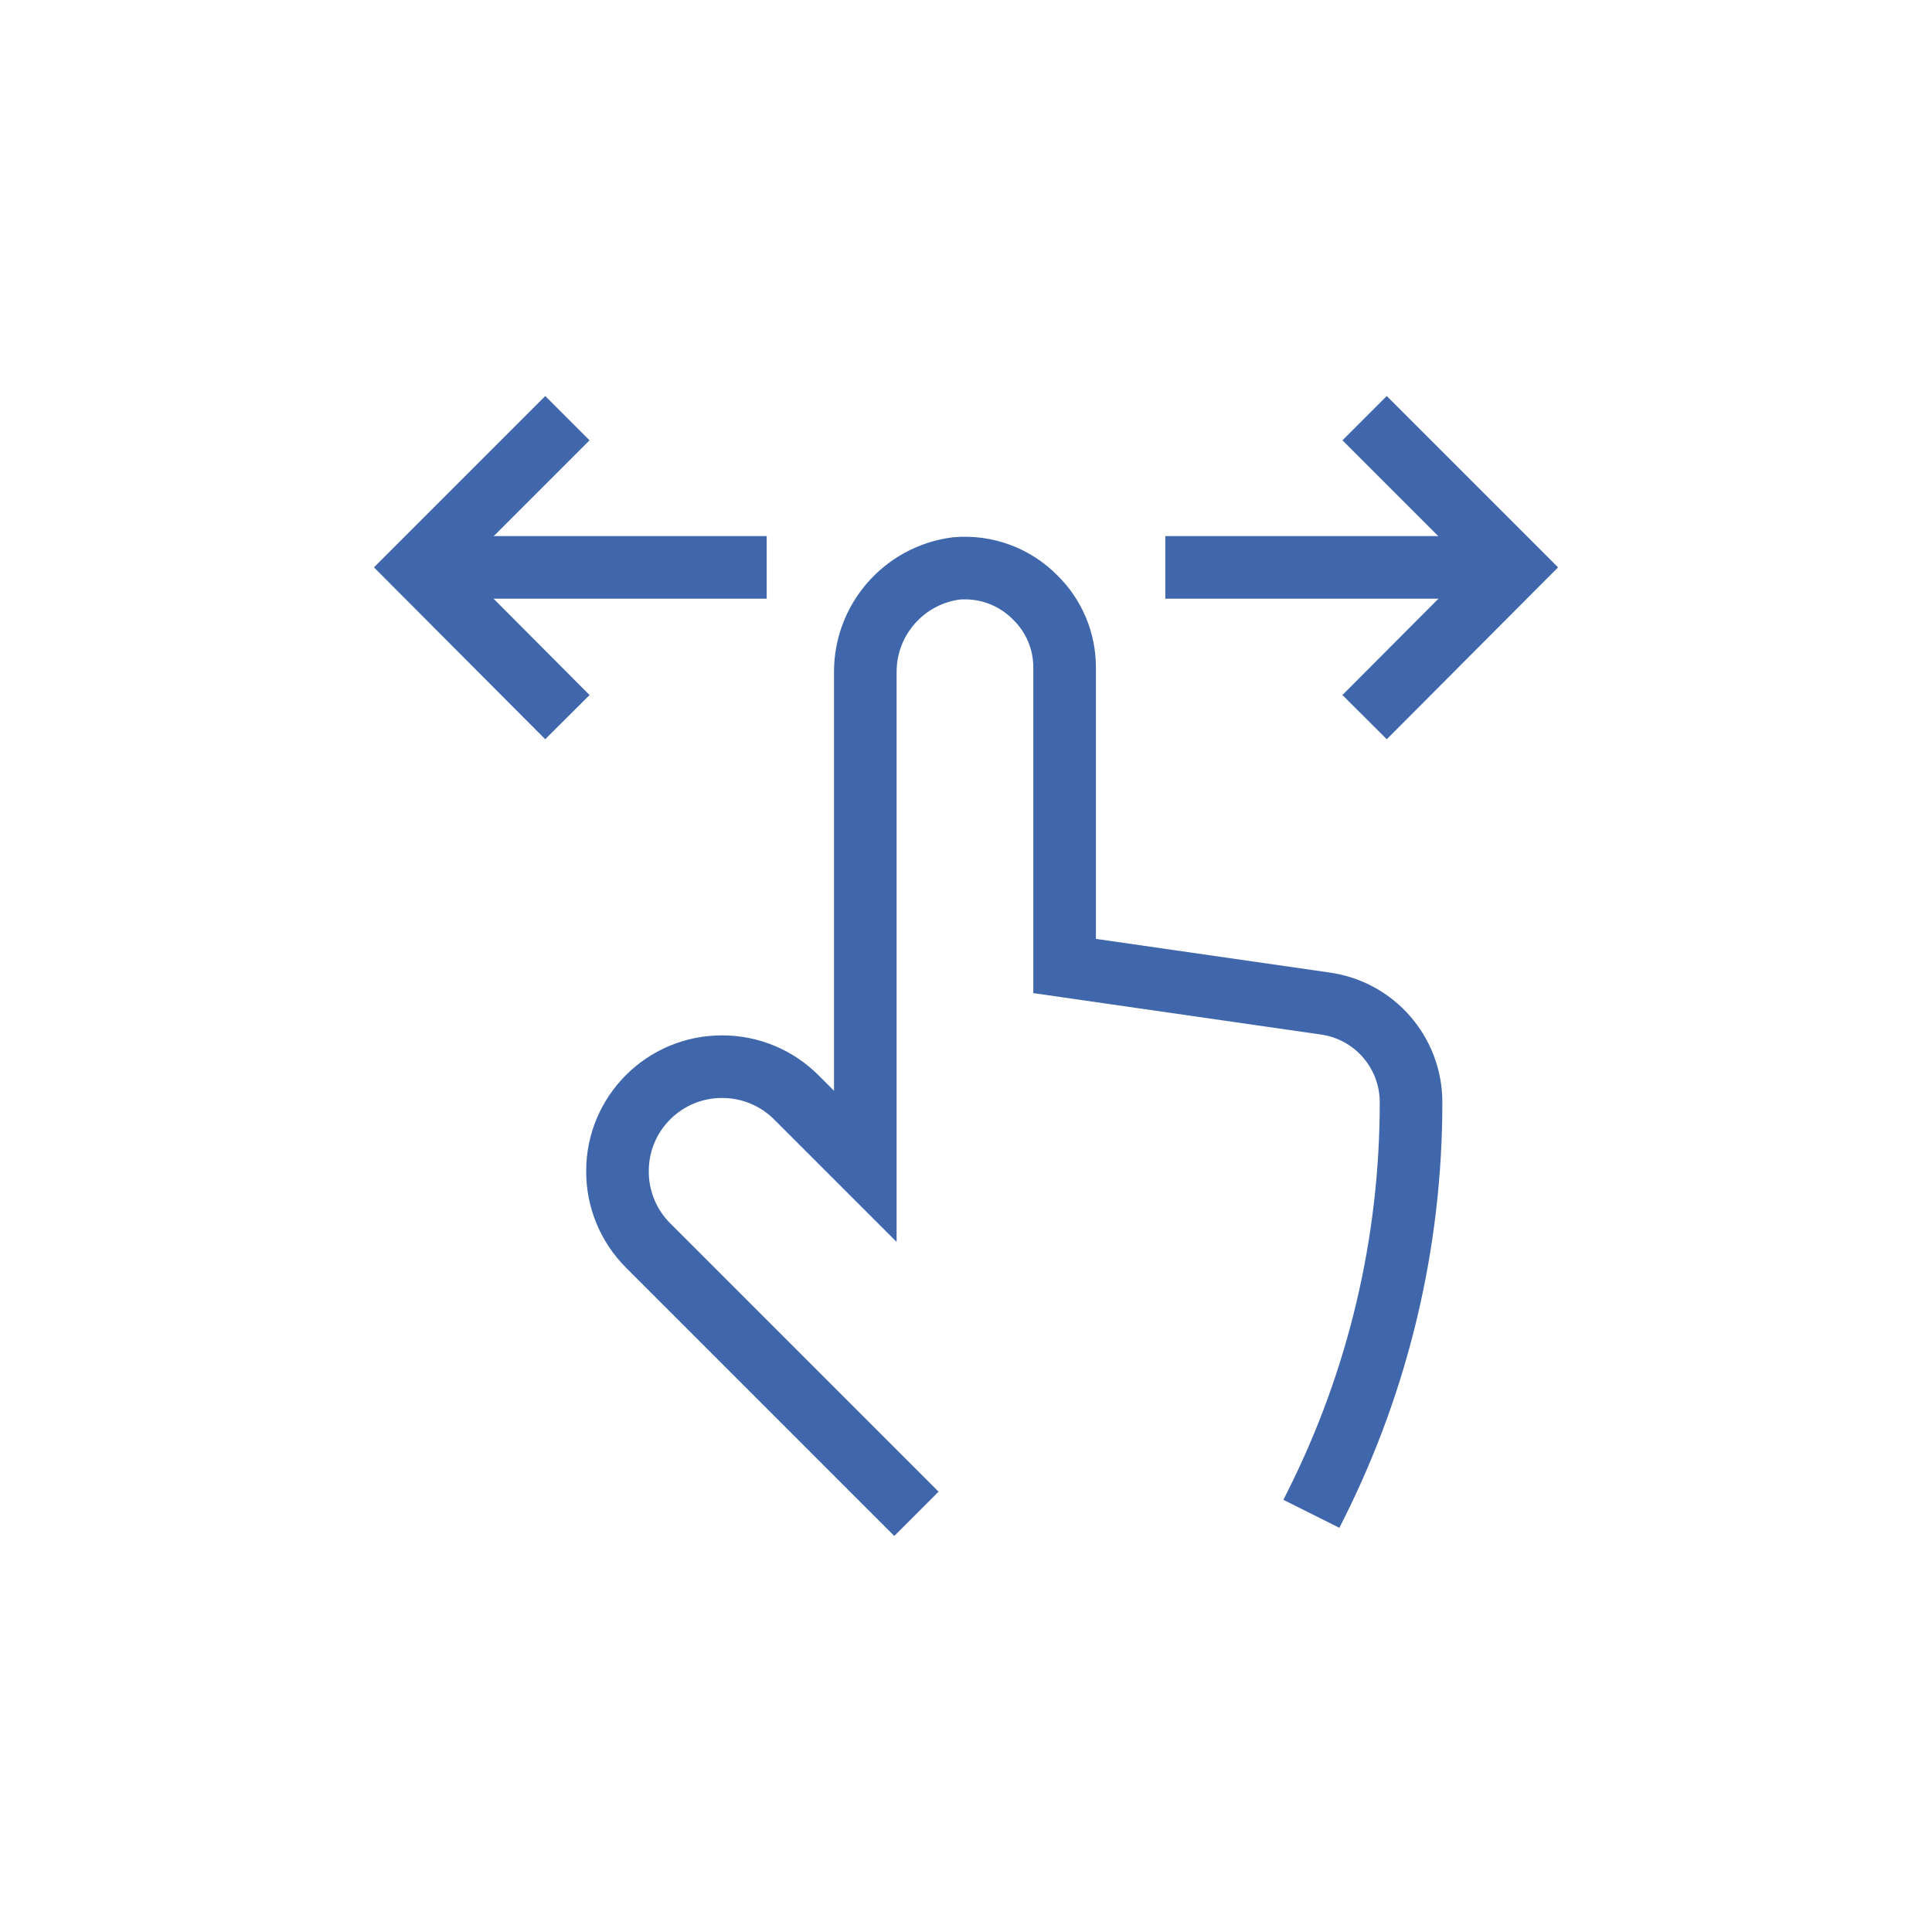
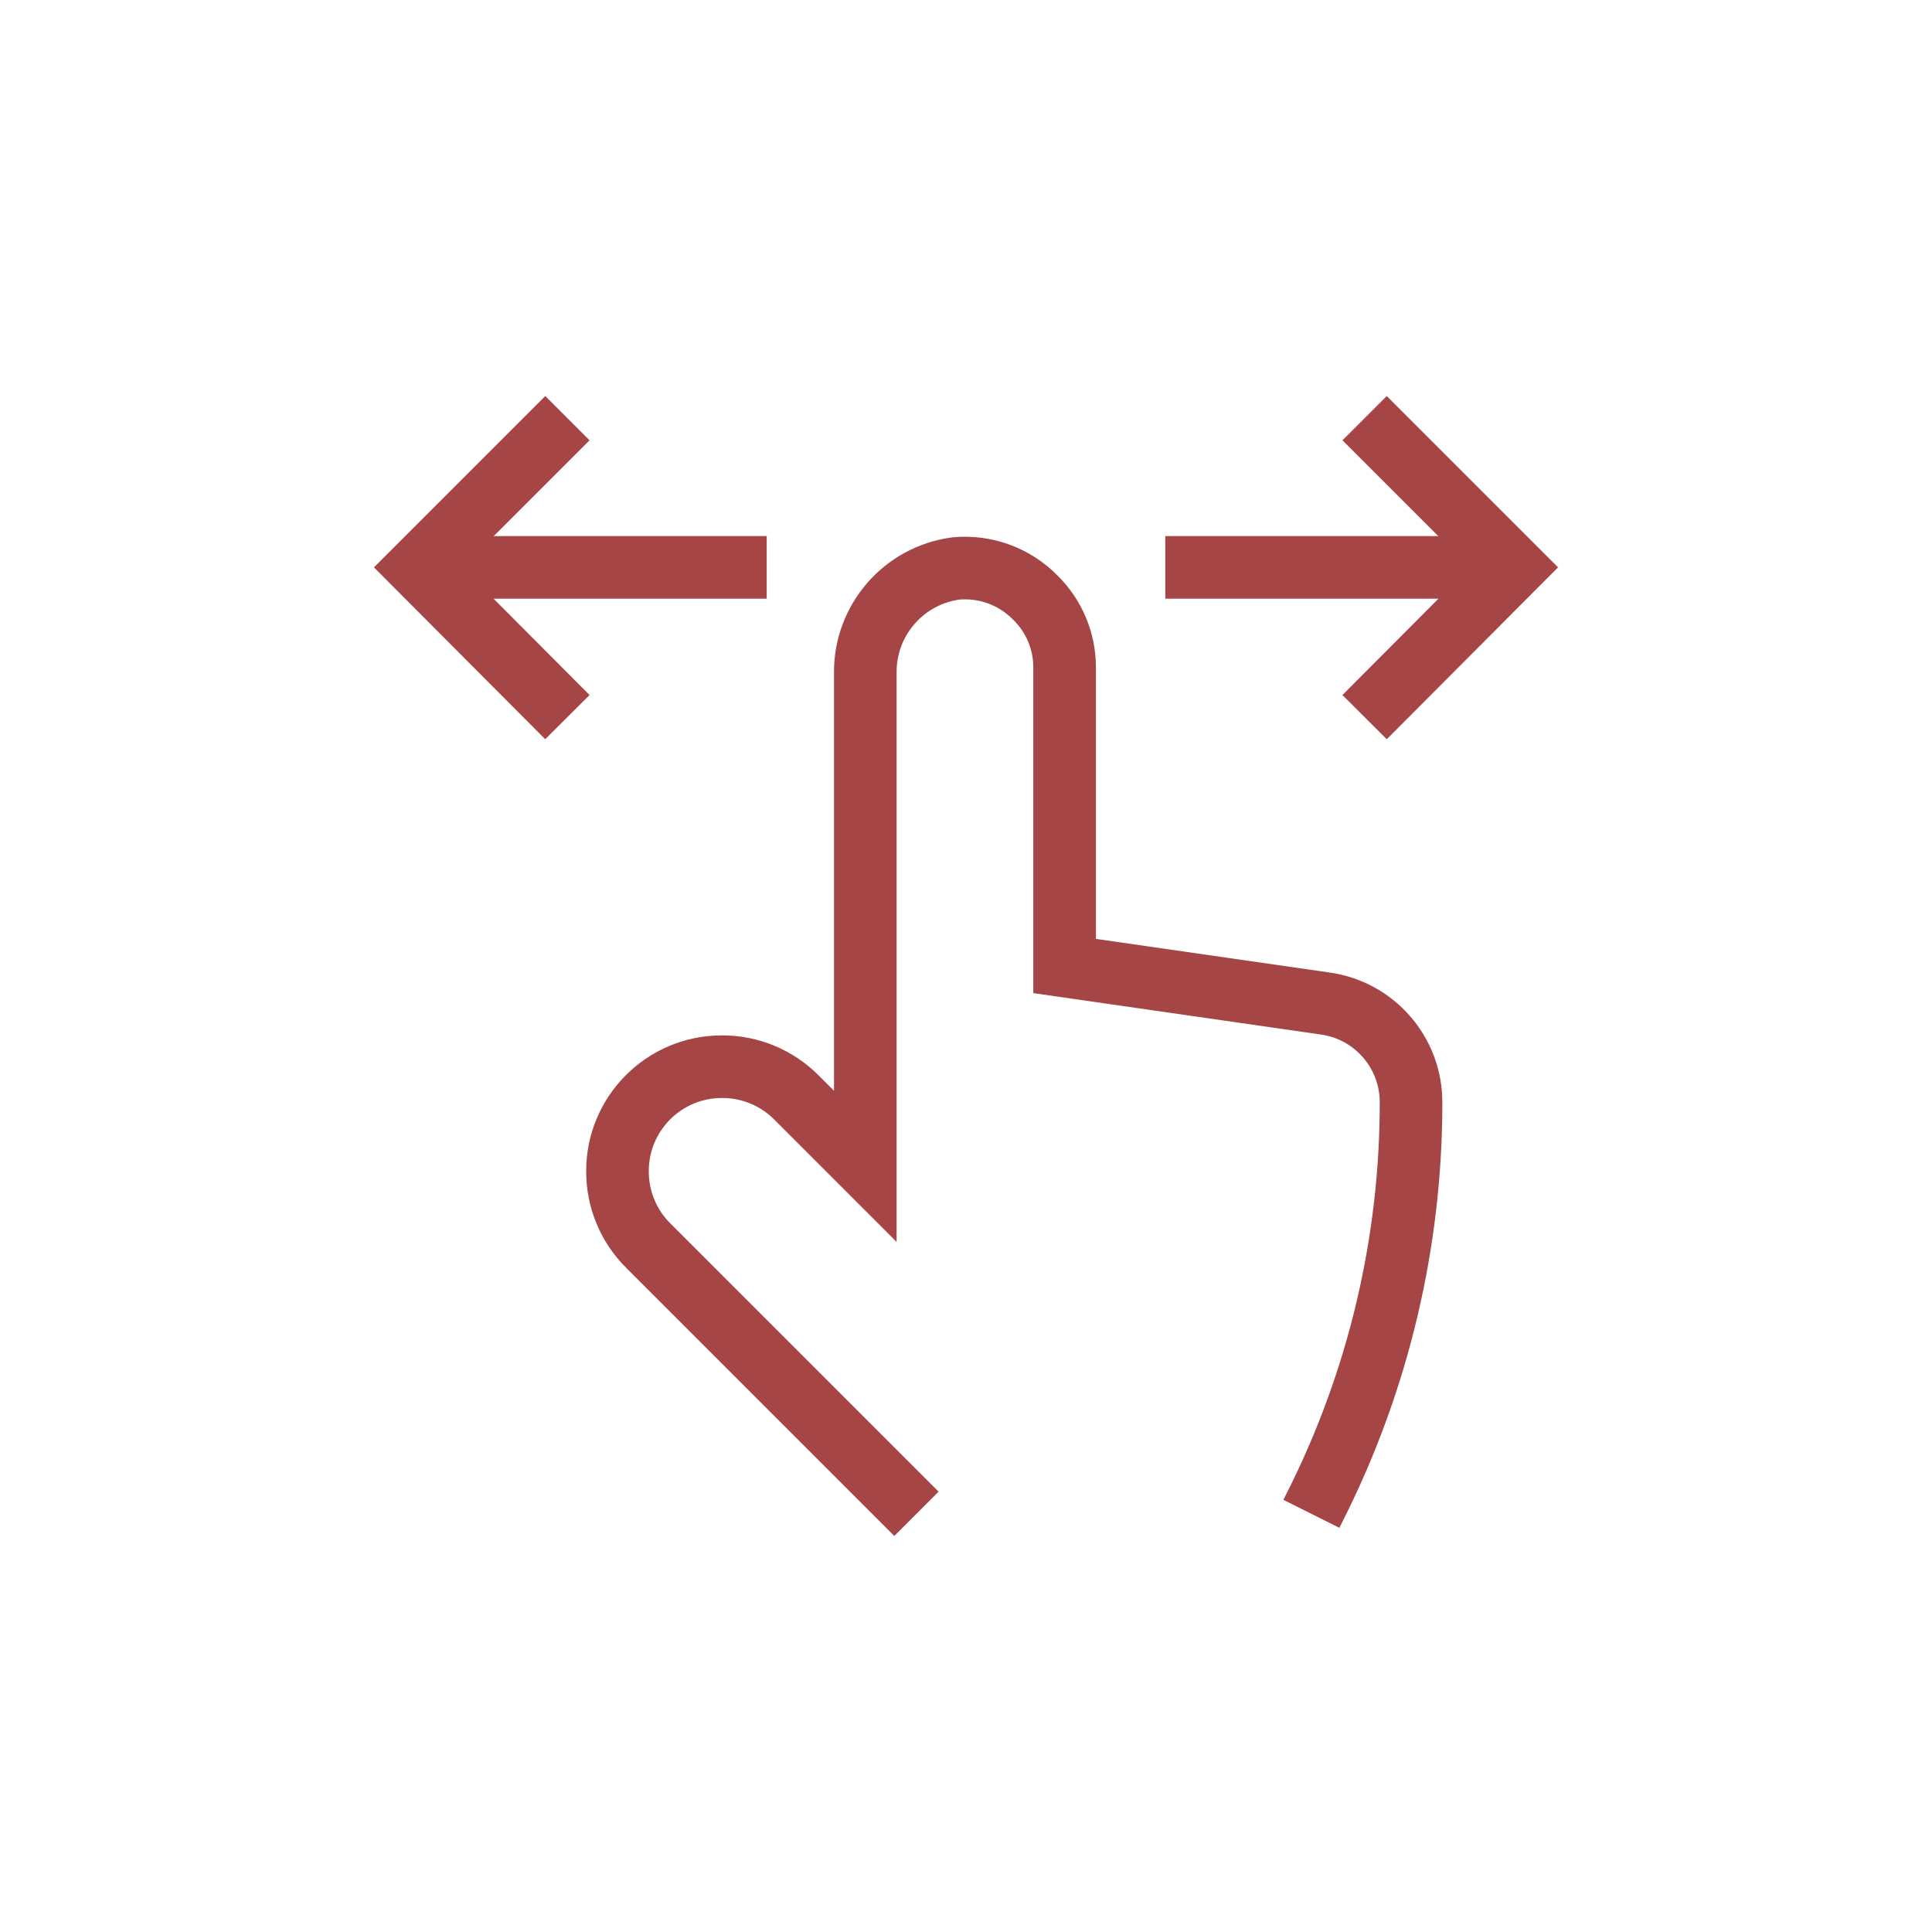
- <svg xmlns="http://www.w3.org/2000/svg" style="color:#4067AB;" data-name="Layer 1" fill="currentColor" id="Layer_1" viewBox="-5.12 -6 33.6 33.6" version="1.1" width="33.6" height="33.6">
+ <svg xmlns="http://www.w3.org/2000/svg" style="color:#A64545;" data-name="Layer 1" fill="currentColor" id="Layer_1" viewBox="-5.12 -6 33.6 33.6" version="1.1" width="33.6" height="33.6">
  <defs id="defs3" />
  <g id="SVGRepo_tracerCarrier" stroke-linecap="round" stroke-linejoin="round" />
  <g id="SVGRepo_iconCarrier" transform="matrix(0.9073627,0,0,0.9073627,0.7916474,-0.08835267)">
    <defs id="defs1">
      <style id="style1">.cls-1{fill:none;stroke:currentColor;stroke-miterlimit:10;stroke-width:1.2;}</style>
    </defs>
    <path class="cls-1" d="M 11.05,22.5 5.91,17.36 a 2,2 0 0 1 -0.59,-1.43 2,2 0 0 1 2,-2 2,2 0 0 1 1.43,0.59 l 1.32,1.32 V 6.38 a 2,2 0 0 1 1.74,-2 1.89,1.89 0 0 1 1.52,0.56 1.87,1.87 0 0 1 0.56,1.34 V 12 l 5,0.72 a 1.91,1.91 0 0 1 1.64,1.89 v 0 a 17.18,17.18 0 0 1 -1.82,7.71 l -0.09,0.18" id="path2" />
    <polyline class="cls-1" points="19.64 7.23 22.5 4.36 19.64 1.5" id="polyline2" />
    <line class="cls-1" x1="15.82" x2="22.5" y1="4.36" y2="4.36" id="line2" />
    <polyline class="cls-1" points="4.36 7.23 1.5 4.36 4.36 1.5" id="polyline3" />
    <line class="cls-1" x1="8.18" x2="1.5" y1="4.36" y2="4.36" id="line3" />
  </g>
</svg>
